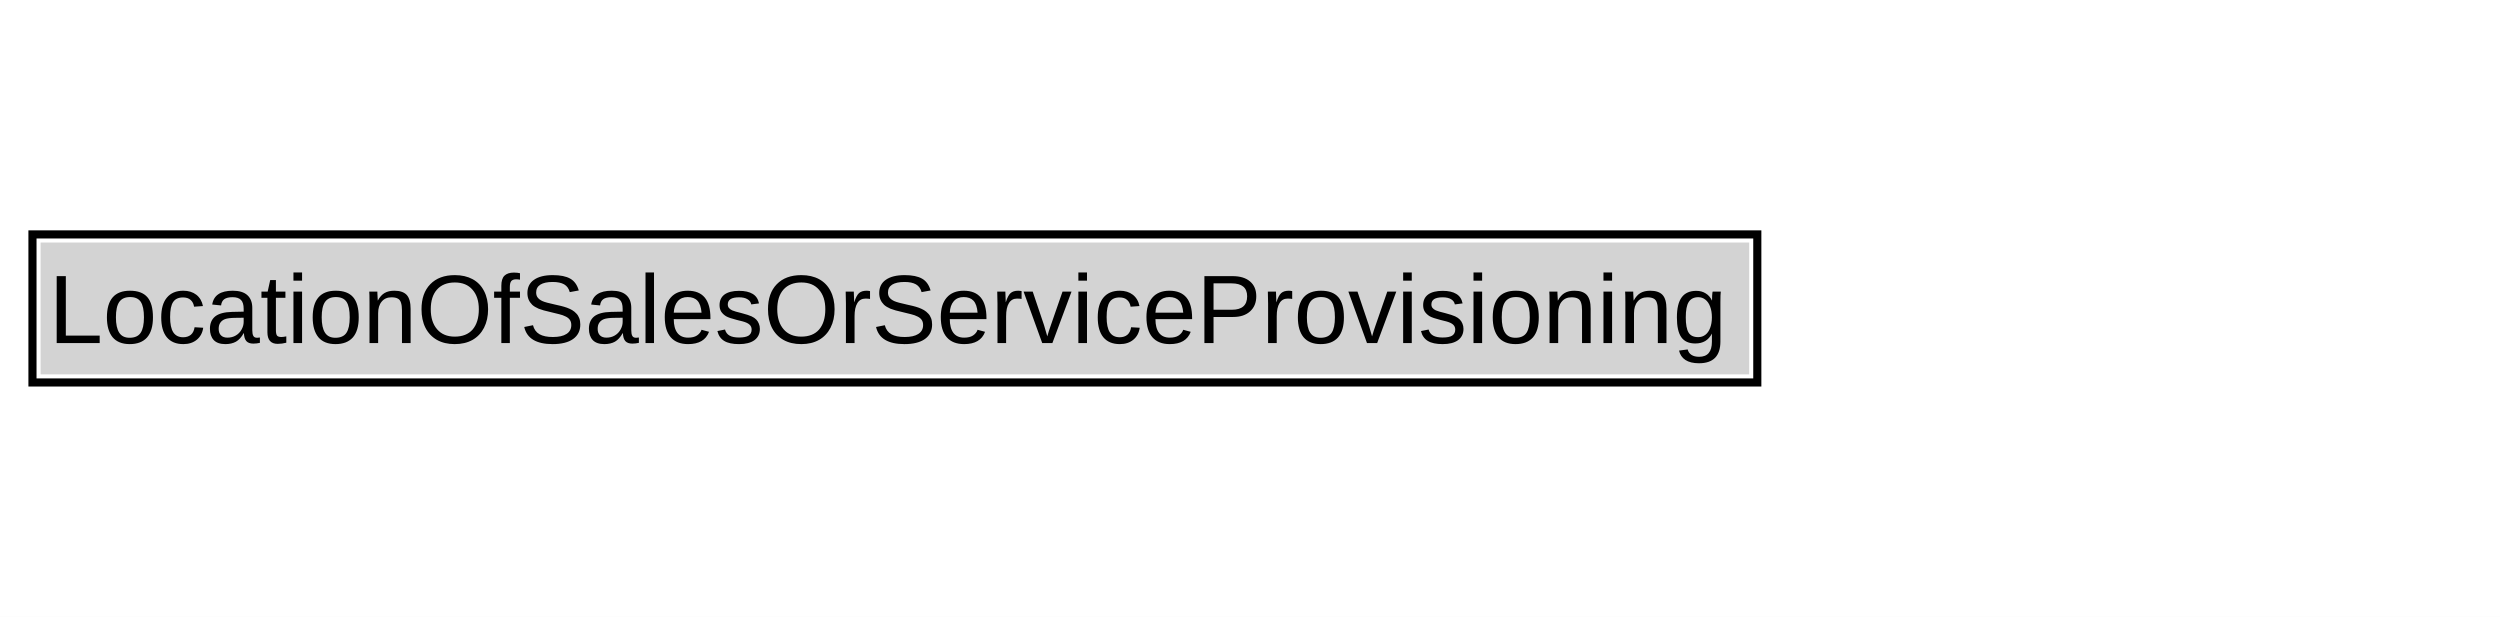
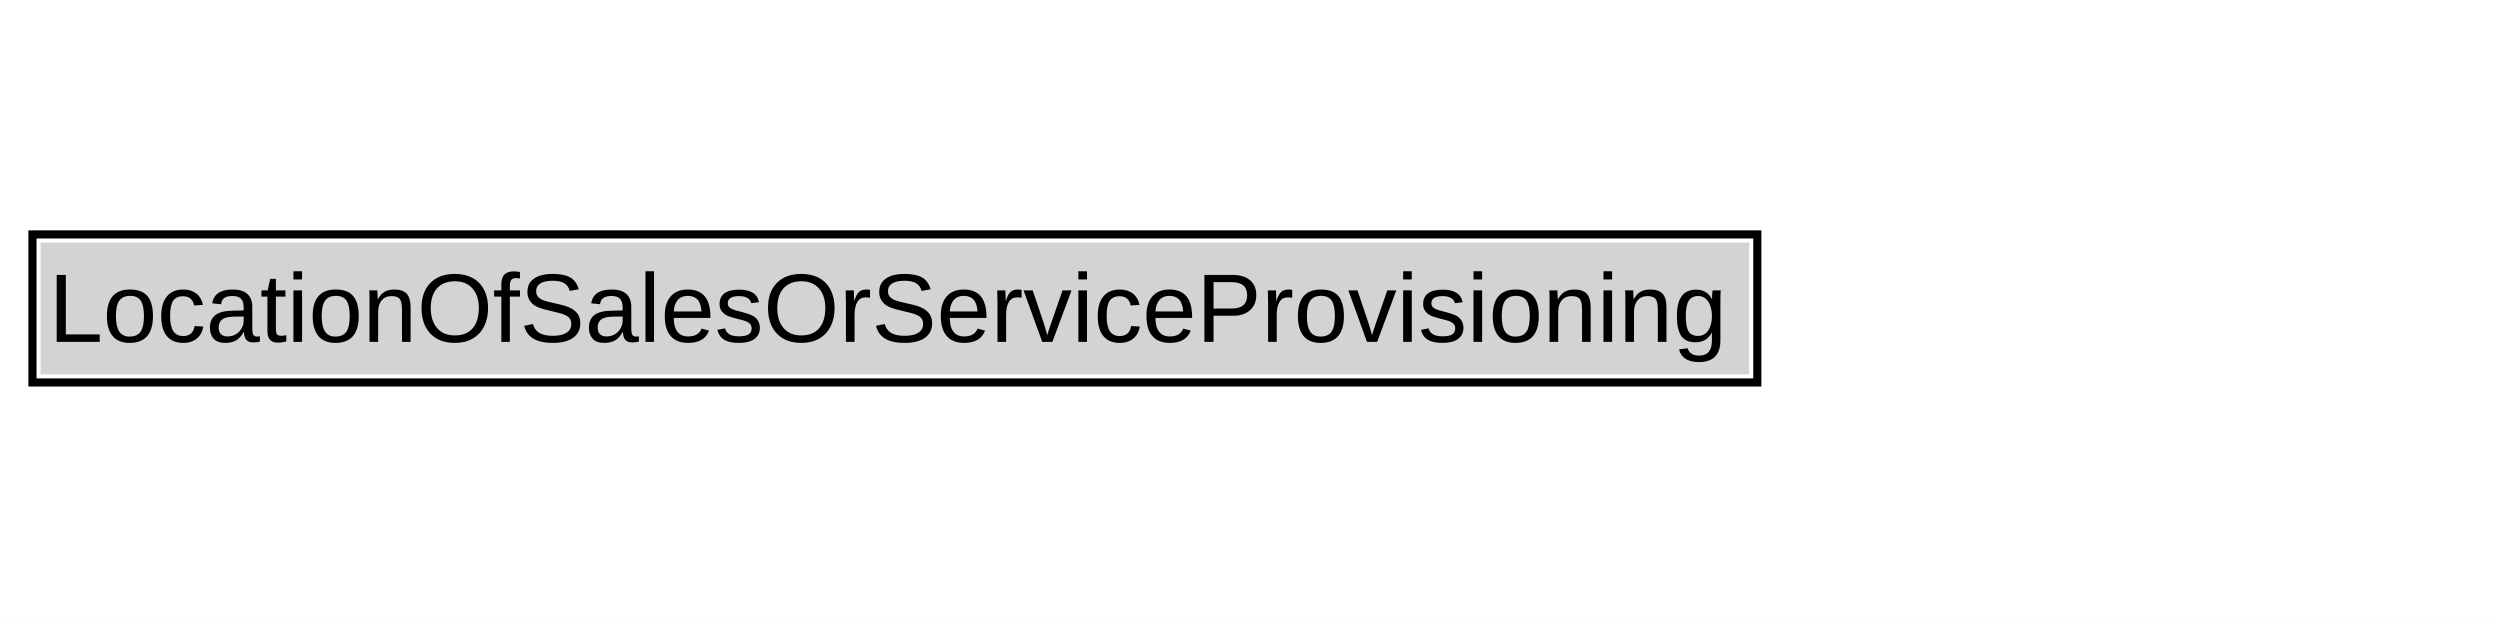
<svg xmlns="http://www.w3.org/2000/svg" xmlns:xlink="http://www.w3.org/1999/xlink" width="308pt" height="76pt" viewBox="0.00 0.00 308.00 76.00">
  <g id="graph0" class="graph" transform="scale(1 1) rotate(0) translate(4 72)">
    <polygon fill="white" stroke="none" points="-4,4 -4,-72 304.25,-72 304.25,4 -4,4" />
-     <g id="clust2" class="cluster">
+     <g id="clust3" class="cluster">
</g>
    <g id="node1" class="node">
      <g id="a_node1">
        <a xlink:href="../LocationOfSalesOrServiceProvisioning" xlink:title="&lt;TABLE&gt;">
          <polygon fill="lightgray" stroke="none" points="1,-25.88 1,-42.12 211.5,-42.12 211.5,-25.88 1,-25.88" />
-           <text xml:space="preserve" text-anchor="start" x="2" y="-29.73" font-family="Arial" font-size="12.00">LocationOfSalesOrServiceProvisioning</text>
+           <text xml:space="preserve" text-anchor="start" x="2" y="-29.88" font-family="Arial" font-size="12.00">LocationOfSalesOrServiceProvisioning</text>
          <polygon fill="none" stroke="black" points="0,-24.88 0,-43.12 212.5,-43.12 212.5,-24.88 0,-24.88" />
        </a>
      </g>
    </g>
  </g>
</svg>
